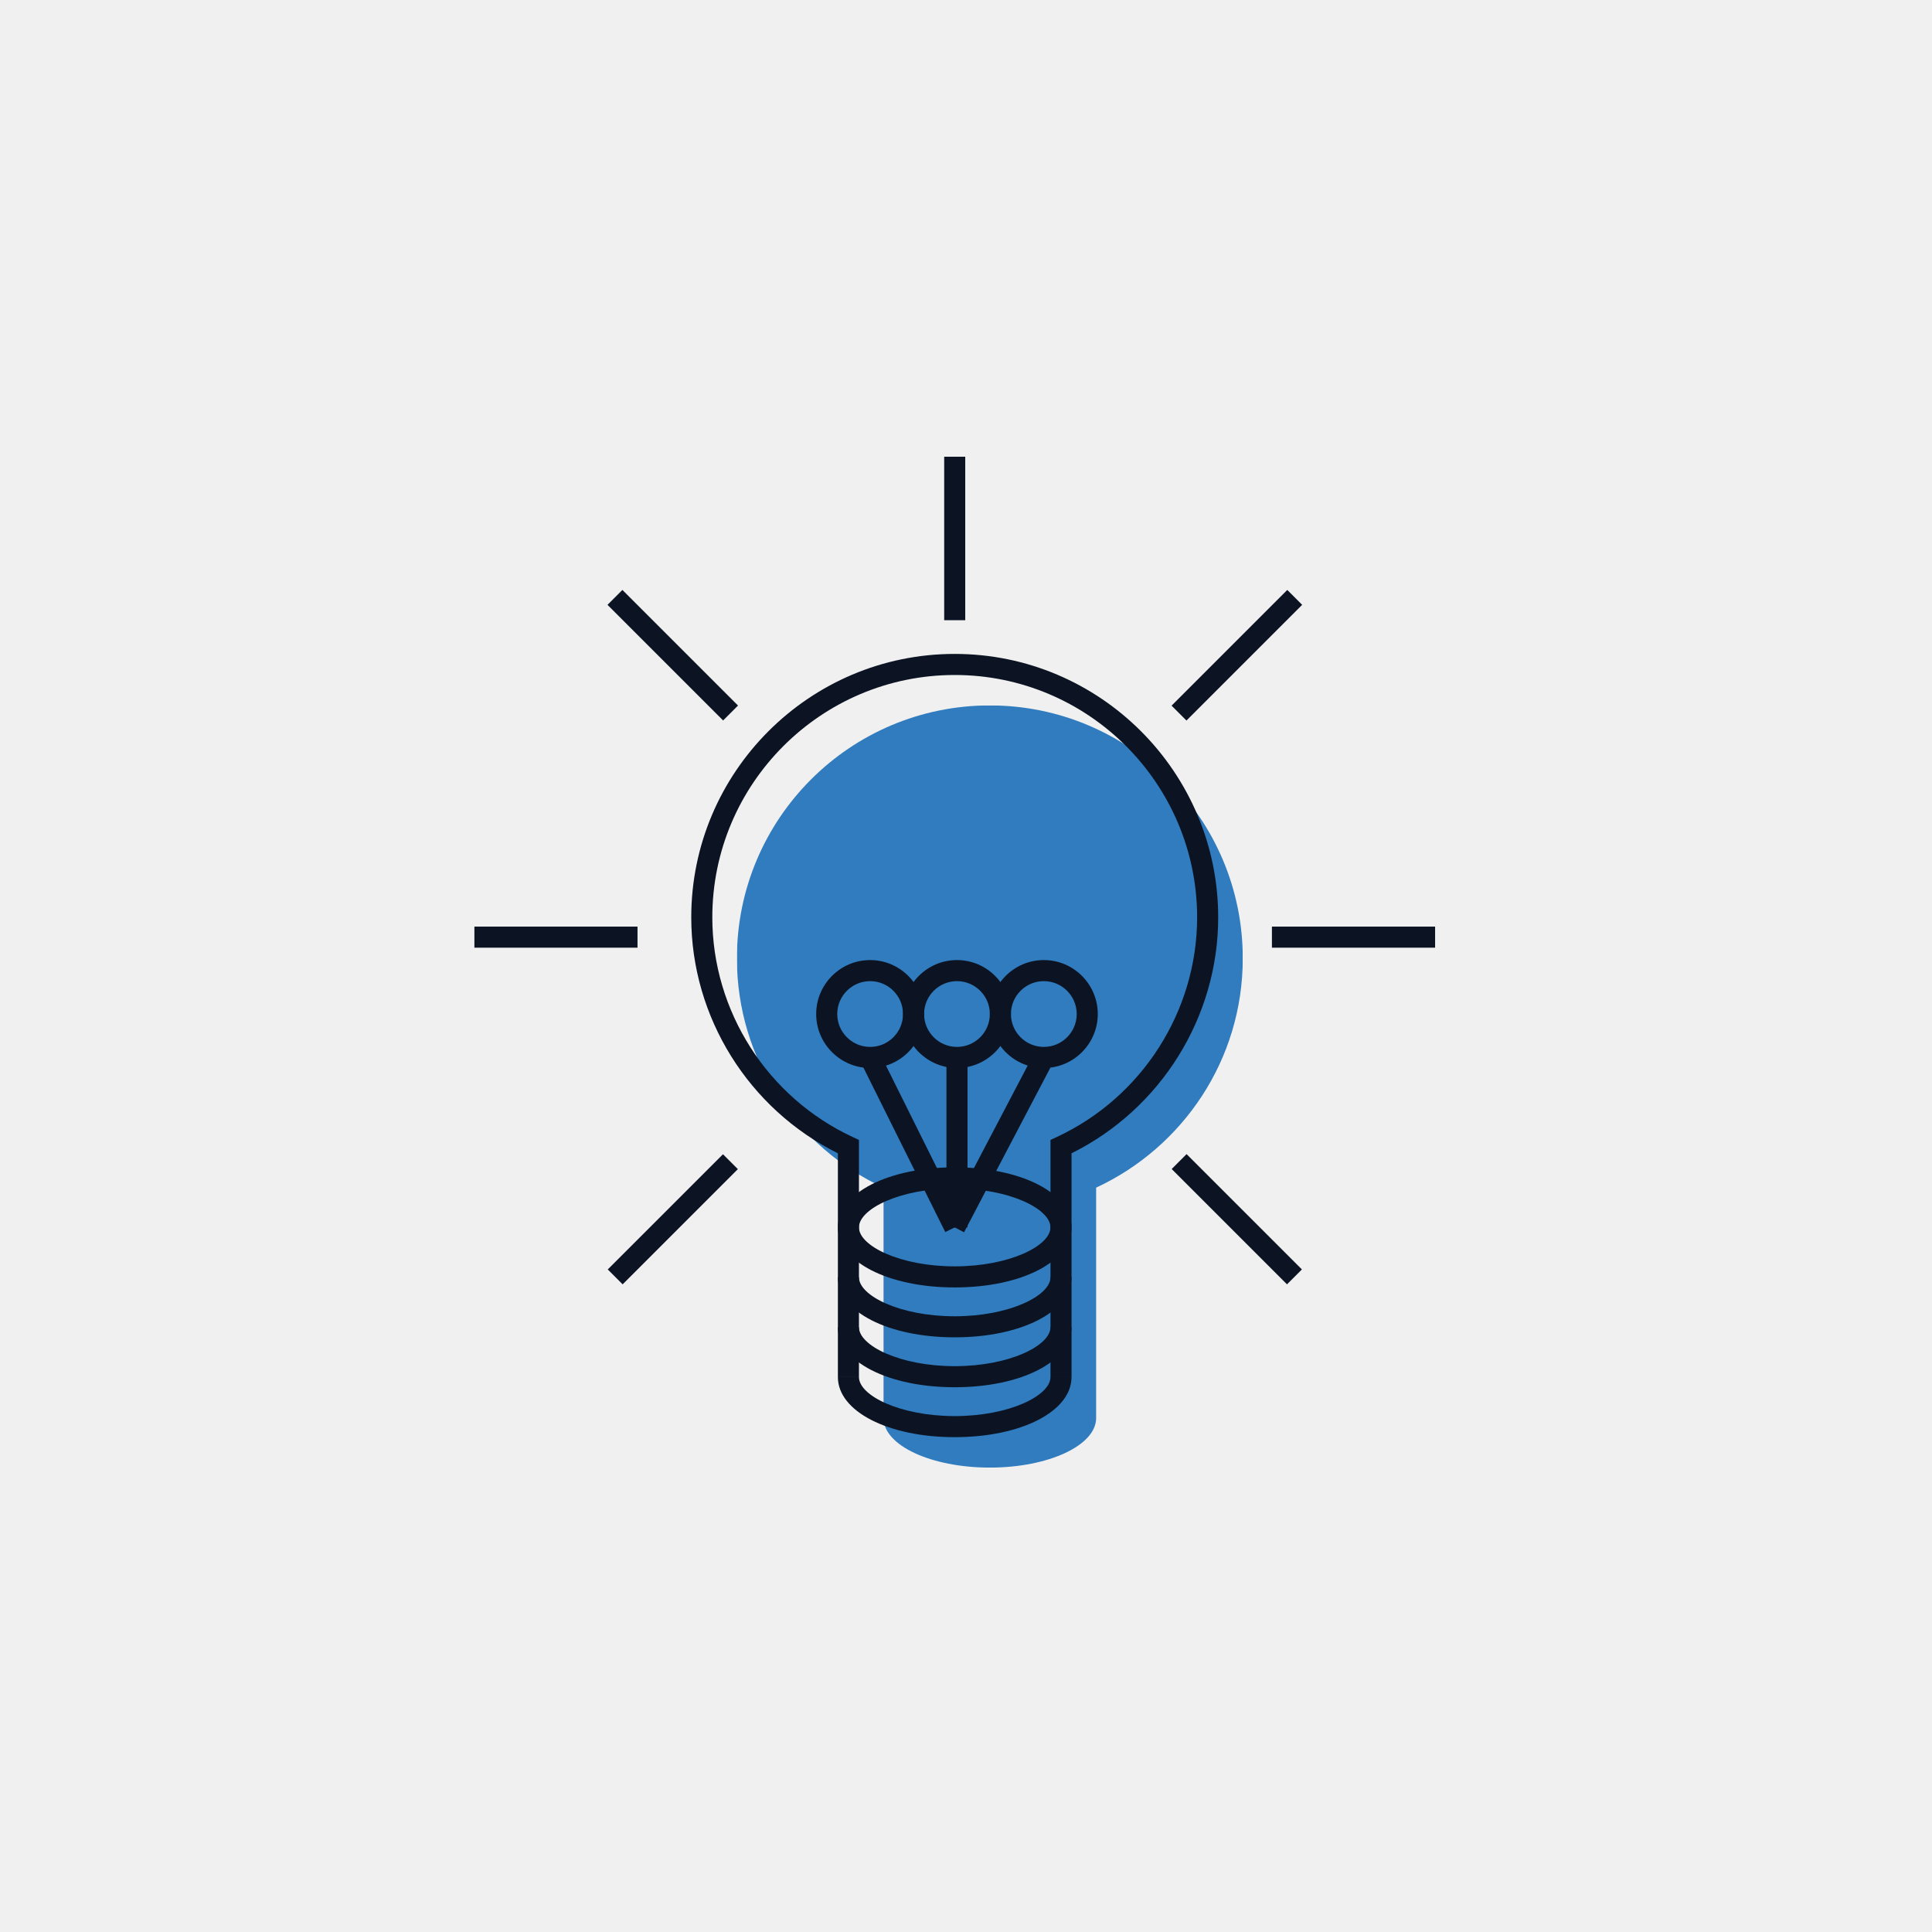
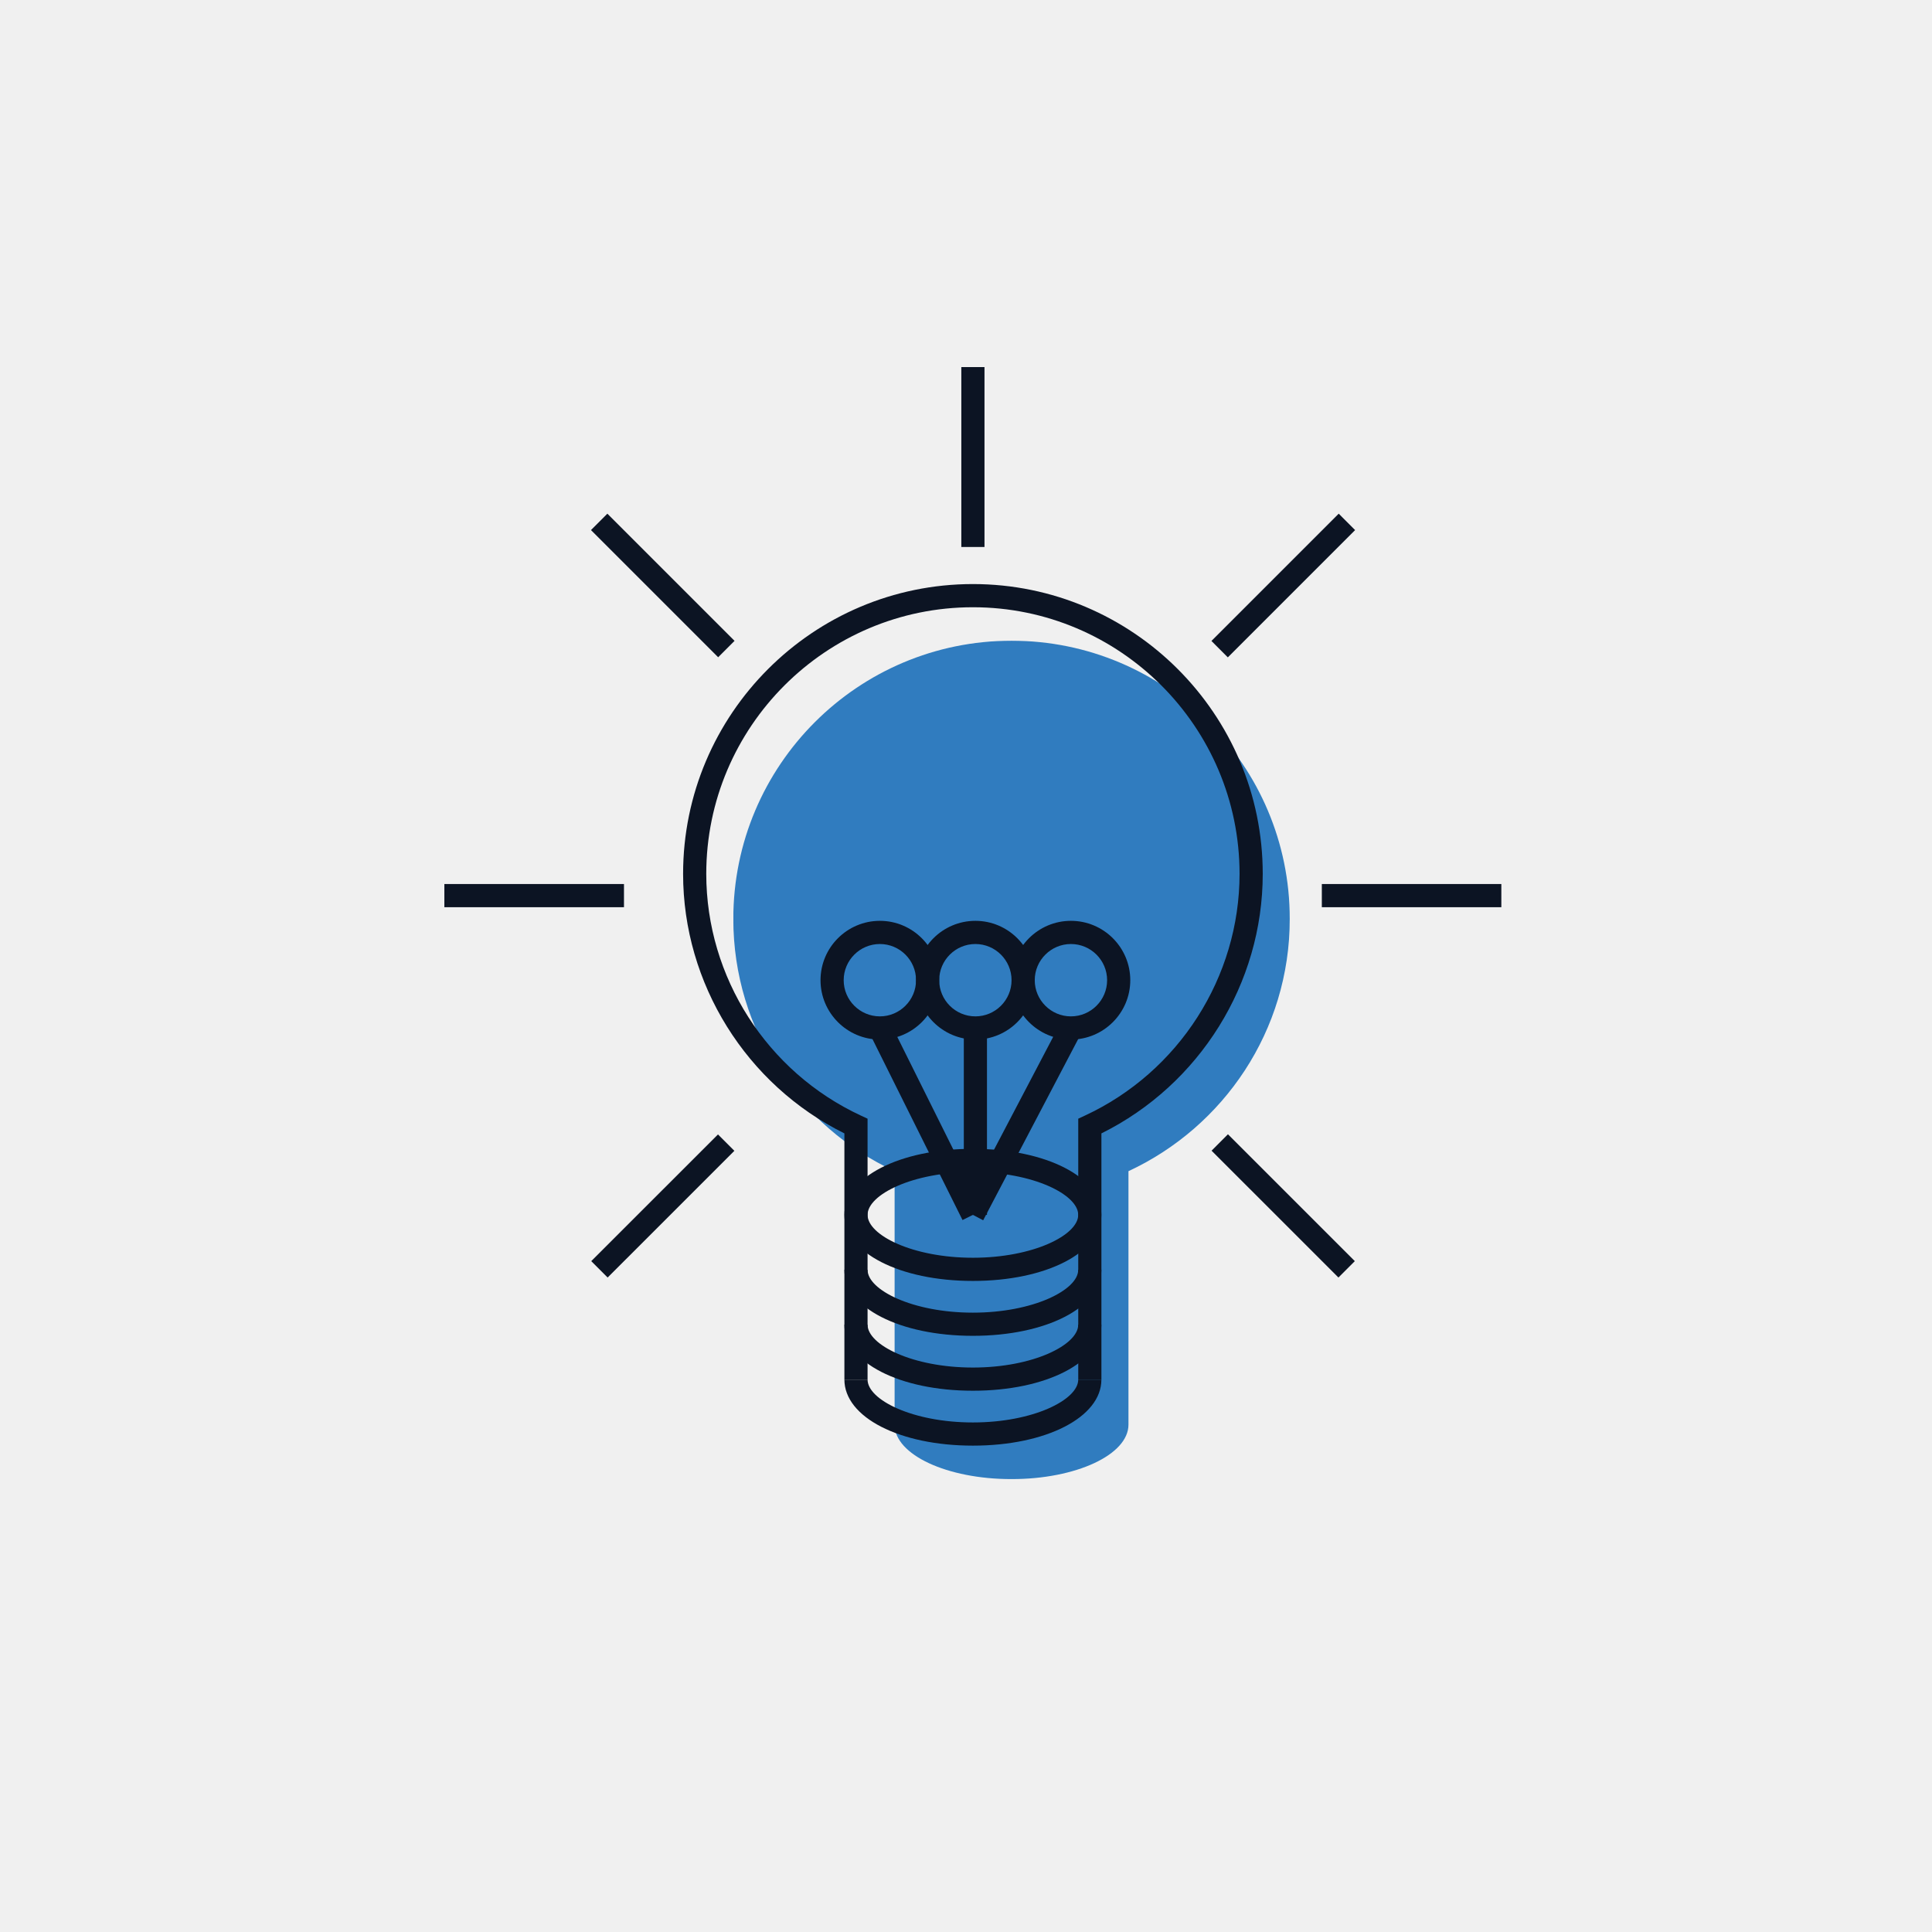
- <svg xmlns="http://www.w3.org/2000/svg" xmlns:xlink="http://www.w3.org/1999/xlink" width="110px" height="110px" viewBox="0 0 110 110" version="1.1">
+ <svg xmlns="http://www.w3.org/2000/svg" xmlns:xlink="http://www.w3.org/1999/xlink" width="100px" height="100px" viewBox="0 0 100 100" version="1.1">
  <defs>
    <polygon id="path-1" points="0.956 44 29.758 44 29.758 0.605 0.956 0.605 0.956 44" />
    <polygon id="path-3" points="0 57.559 54.714 57.559 54.714 -0 0 -0" />
  </defs>
  <g id="Welcome" stroke="none" stroke-width="1" fill="none" fill-rule="evenodd">
-     <g id="Artboard-Copy-30">
-       <g id="Page-1" transform="translate(27, 26)">
+     <g id="Artboard-Copy-51">
+       <g id="Page-1-Copy" transform="translate(23, 19)">
        <g id="Group-3" transform="translate(14, 13.5586)">
          <mask id="mask-2" fill="white">
            <use xlink:href="#path-1" />
          </mask>
          <g id="Clip-2" />
          <path d="M15.357,0.605 C7.403,0.605 0.956,7.053 0.956,15.006 C0.956,20.795 4.379,25.772 9.305,28.061 L9.305,30.681 L9.305,32.656 L9.305,41.18 C9.305,42.737 12.014,44 15.357,44 C18.699,44 21.409,42.737 21.409,41.18 L21.409,32.656 L21.409,30.681 L21.409,28.061 C26.335,25.772 29.758,20.795 29.758,15.006 C29.758,7.053 23.31,0.605 15.357,0.605" id="Fill-1" fill="#307CBF" mask="url(#mask-2)" />
        </g>
        <path d="M34.009,43.882 L32.81,43.882 L32.81,38.903 L33.156,38.742 C38.018,36.485 41.159,31.574 41.159,26.232 C41.159,18.622 34.968,12.431 27.358,12.431 C19.747,12.431 13.556,18.622 13.556,26.232 C13.556,31.574 16.697,36.485 21.559,38.742 L21.905,38.903 L21.905,43.882 L20.706,43.882 L20.706,39.664 C15.621,37.141 12.357,31.911 12.357,26.232 C12.357,17.96 19.086,11.231 27.358,11.231 C35.629,11.231 42.359,17.96 42.359,26.232 C42.359,31.911 39.094,37.141 34.009,39.664 L34.009,43.882 Z" id="Fill-4" fill="#0C1423" />
        <path d="M27.357,41.663 C24.237,41.663 21.905,42.834 21.905,43.882 C21.905,44.93 24.237,46.101 27.357,46.101 C30.477,46.101 32.809,44.93 32.809,43.882 C32.809,42.834 30.477,41.663 27.357,41.663 M27.357,47.301 C23.565,47.301 20.706,45.831 20.706,43.882 C20.706,41.933 23.565,40.463 27.357,40.463 C31.149,40.463 34.008,41.933 34.008,43.882 C34.008,45.831 31.149,47.301 27.357,47.301" id="Fill-6" fill="#0C1423" />
        <path d="M27.357,50.142 C23.565,50.142 20.706,48.672 20.706,46.724 L21.905,46.724 C21.905,47.77 24.237,48.943 27.357,48.943 C30.477,48.943 32.809,47.77 32.809,46.724 L34.008,46.724 C34.008,48.672 31.149,50.142 27.357,50.142" id="Fill-8" fill="#0C1423" />
        <path d="M27.357,52.984 C23.565,52.984 20.706,51.514 20.706,49.565 L21.905,49.565 C21.905,50.612 24.237,51.784 27.357,51.784 C30.477,51.784 32.809,50.612 32.809,49.565 L34.008,49.565 C34.008,51.514 31.149,52.984 27.357,52.984" id="Fill-10" fill="#0C1423" />
        <path d="M27.357,55.826 C23.565,55.826 20.706,54.356 20.706,52.407 L21.905,52.407 C21.905,53.454 24.237,54.626 27.357,54.626 C30.477,54.626 32.809,53.454 32.809,52.407 L34.008,52.407 C34.008,54.356 31.149,55.826 27.357,55.826" id="Fill-12" fill="#0C1423" />
        <mask id="mask-4" fill="white">
          <use xlink:href="#path-3" />
        </mask>
        <g id="Clip-15" />
        <polygon id="Fill-14" fill="#0C1423" mask="url(#mask-4)" points="20.706 52.407 21.905 52.407 21.905 43.883 20.706 43.883" />
        <polygon id="Fill-16" fill="#0C1423" mask="url(#mask-4)" points="32.81 52.407 34.009 52.407 34.009 43.883 32.81 43.883" />
        <path d="M22.542,29.862 C21.51,29.862 20.669,30.702 20.669,31.735 C20.669,32.767 21.51,33.607 22.542,33.607 C23.574,33.607 24.414,32.767 24.414,31.735 C24.414,30.702 23.574,29.862 22.542,29.862 M22.542,34.807 C20.848,34.807 19.47,33.428 19.47,31.735 C19.47,30.04 20.848,28.662 22.542,28.662 C24.235,28.662 25.613,30.04 25.613,31.735 C25.613,33.428 24.235,34.807 22.542,34.807" id="Fill-17" fill="#0C1423" mask="url(#mask-4)" />
        <path d="M27.486,29.862 C26.454,29.862 25.613,30.702 25.613,31.735 C25.613,32.767 26.454,33.607 27.486,33.607 C28.518,33.607 29.358,32.767 29.358,31.735 C29.358,30.702 28.518,29.862 27.486,29.862 M27.486,34.807 C25.792,34.807 24.414,33.428 24.414,31.735 C24.414,30.04 25.792,28.662 27.486,28.662 C29.179,28.662 30.557,30.04 30.557,31.735 C30.557,33.428 29.179,34.807 27.486,34.807" id="Fill-18" fill="#0C1423" mask="url(#mask-4)" />
        <path d="M32.431,29.862 C31.399,29.862 30.558,30.702 30.558,31.735 C30.558,32.767 31.399,33.607 32.431,33.607 C33.463,33.607 34.304,32.767 34.304,31.735 C34.304,30.702 33.463,29.862 32.431,29.862 M32.431,34.807 C30.737,34.807 29.359,33.428 29.359,31.735 C29.359,30.04 30.737,28.662 32.431,28.662 C34.125,28.662 35.503,30.04 35.503,31.735 C35.503,33.428 34.125,34.807 32.431,34.807" id="Fill-19" fill="#0C1423" mask="url(#mask-4)" />
        <polygon id="Fill-20" fill="#0C1423" mask="url(#mask-4)" points="26.82 44.149 22.005 34.474 23.079 33.939 27.894 43.614" />
        <polygon id="Fill-21" fill="#0C1423" mask="url(#mask-4)" points="27.889 44.161 26.827 43.603 31.9 33.928 32.962 34.486" />
        <polygon id="Fill-22" fill="#0C1423" mask="url(#mask-4)" points="26.887 43.882 28.086 43.882 28.086 34.207 26.887 34.207" />
        <polygon id="Fill-23" fill="#0C1423" mask="url(#mask-4)" points="26.758 9.312 27.957 9.312 27.957 -0 26.758 -0" />
        <polygon id="Fill-24" fill="#0C1423" mask="url(#mask-4)" points="46.277 47.125 39.711 40.559 40.558 39.71 47.125 46.276" />
        <polygon id="Fill-25" fill="#0C1423" mask="url(#mask-4)" points="14.172 15.02 7.589 8.437 8.437 7.588 15.02 14.171" />
        <polygon id="Fill-26" fill="#0C1423" mask="url(#mask-4)" points="40.552 15.025 39.704 14.176 46.292 7.588 47.14 8.437" />
        <polygon id="Fill-27" fill="#0C1423" mask="url(#mask-4)" points="8.451 47.125 7.603 46.276 14.163 39.718 15.011 40.566" />
        <polygon id="Fill-28" fill="#0C1423" mask="url(#mask-4)" points="45.418 27.957 54.714 27.957 54.714 26.757 45.418 26.757" />
        <polygon id="Fill-29" fill="#0C1423" mask="url(#mask-4)" points="0 27.957 9.297 27.957 9.297 26.757 0 26.757" />
      </g>
    </g>
  </g>
</svg>
